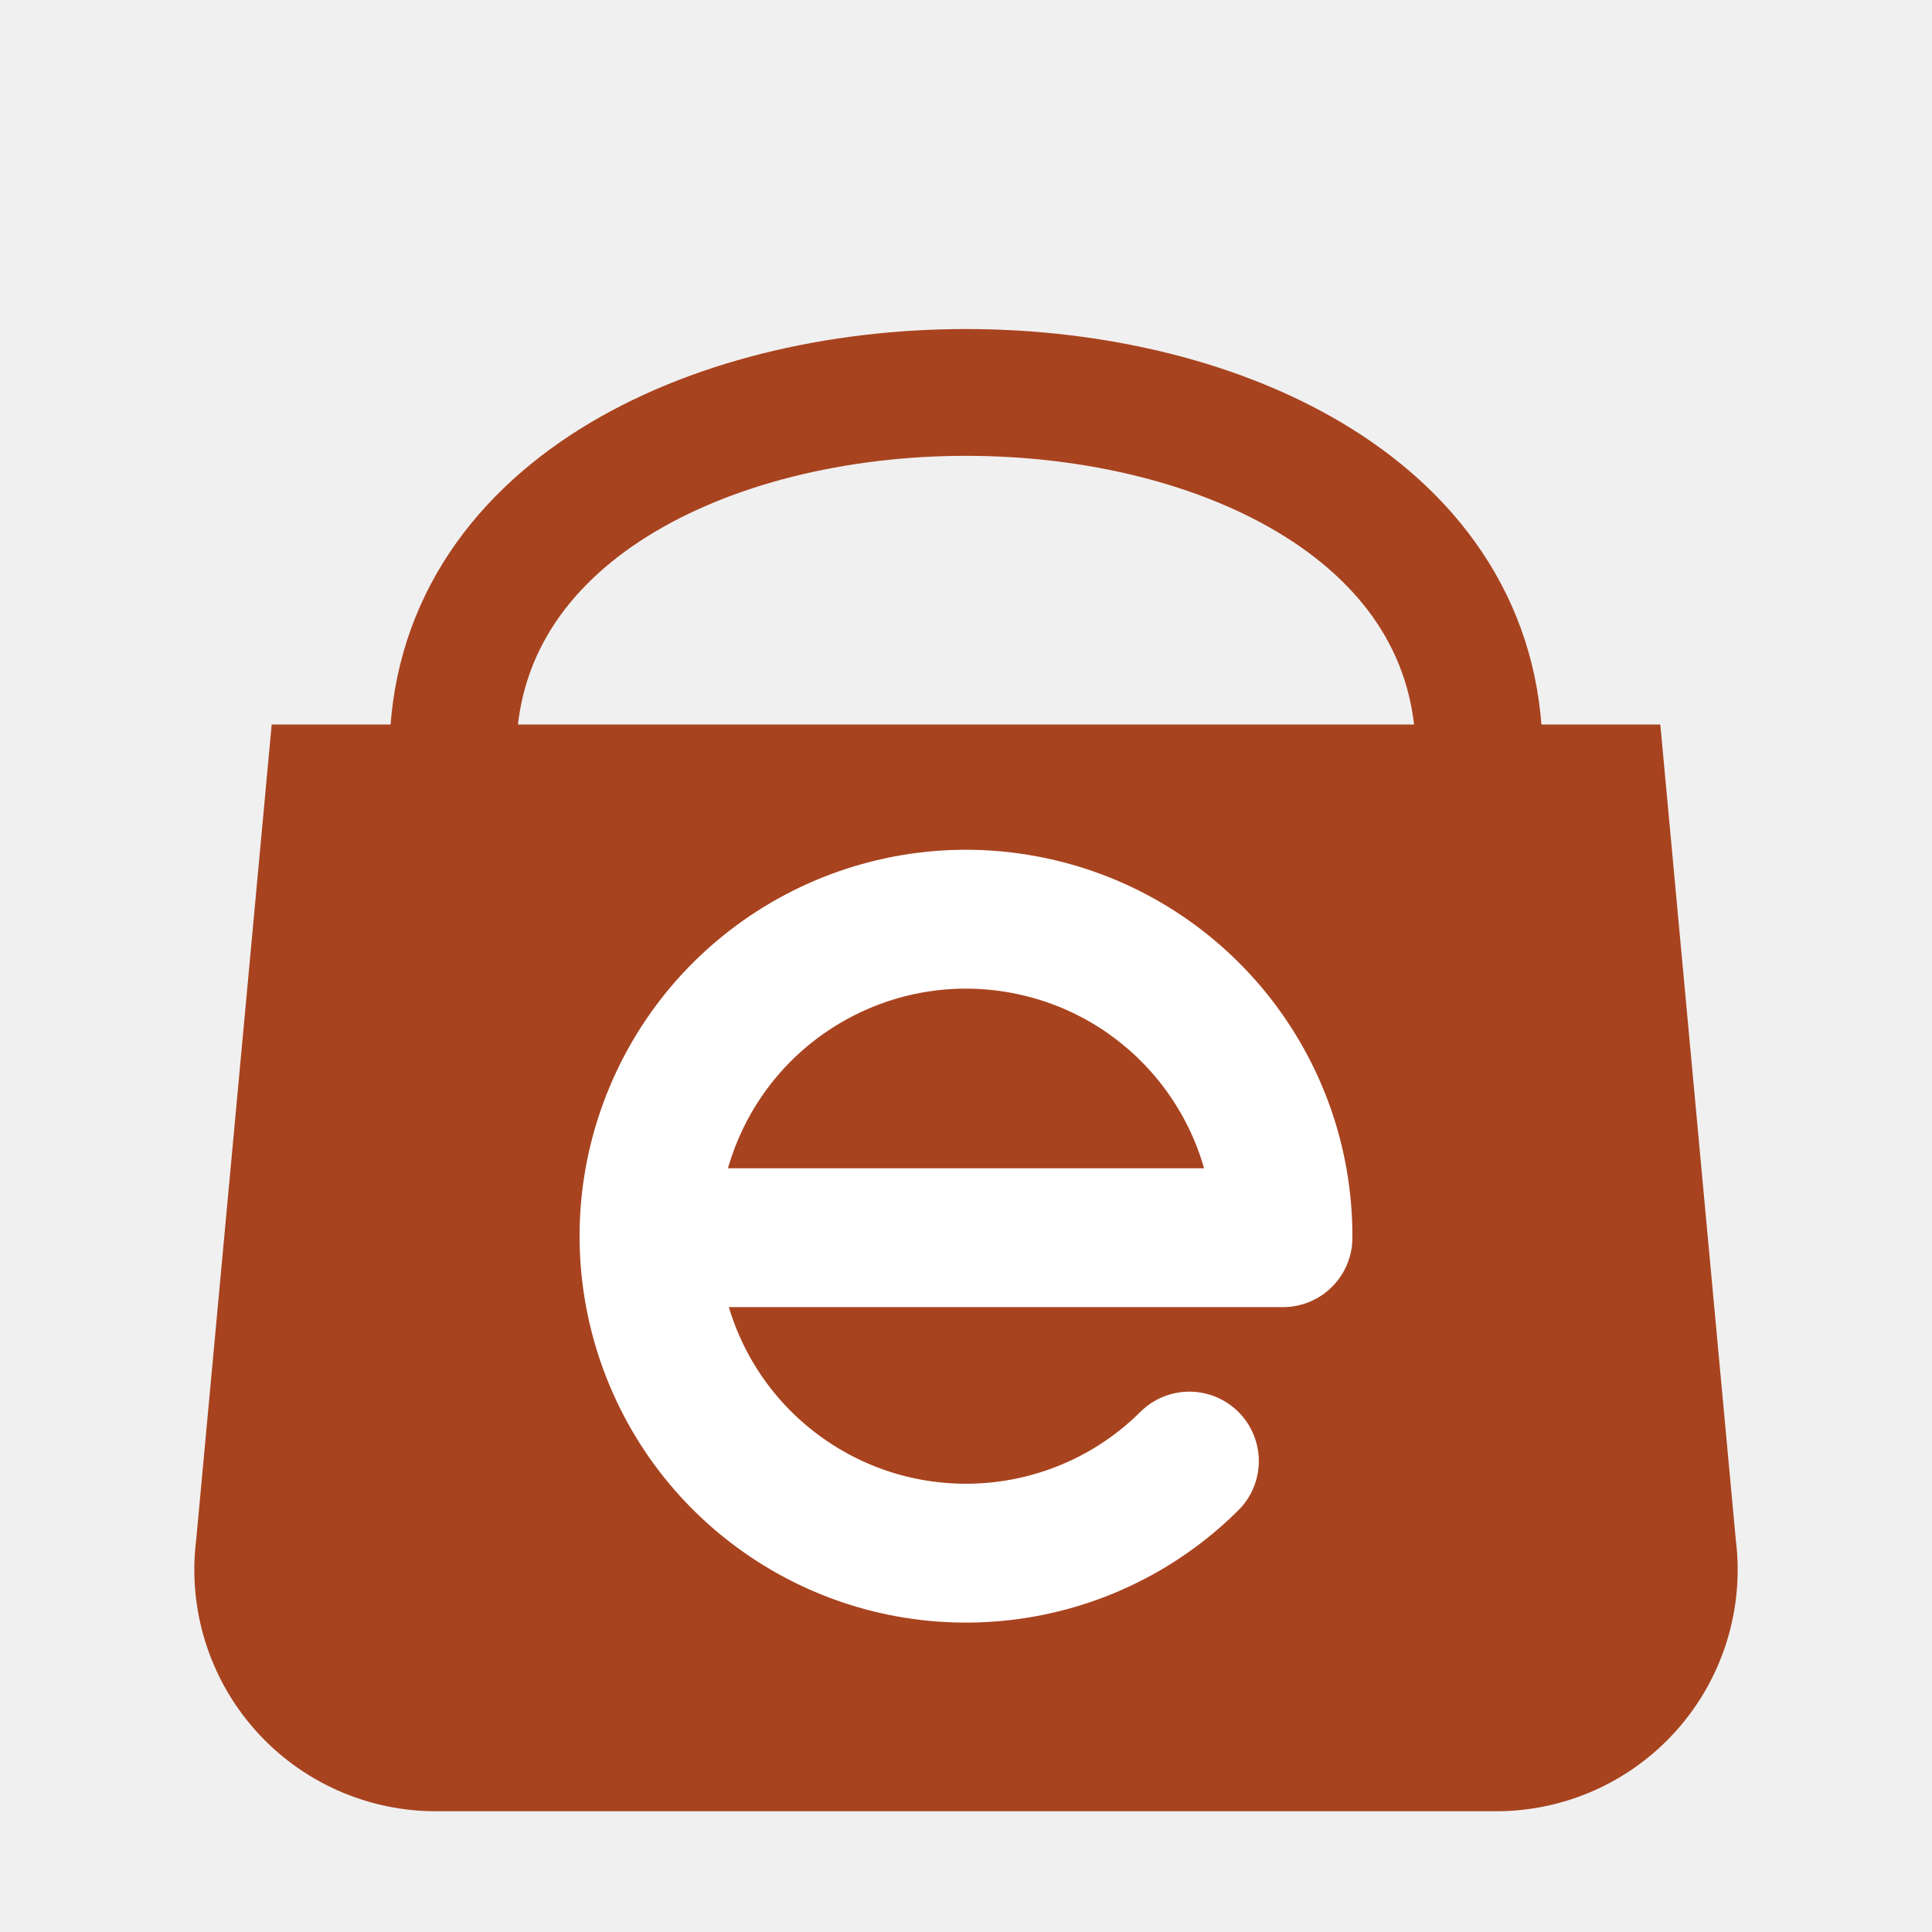
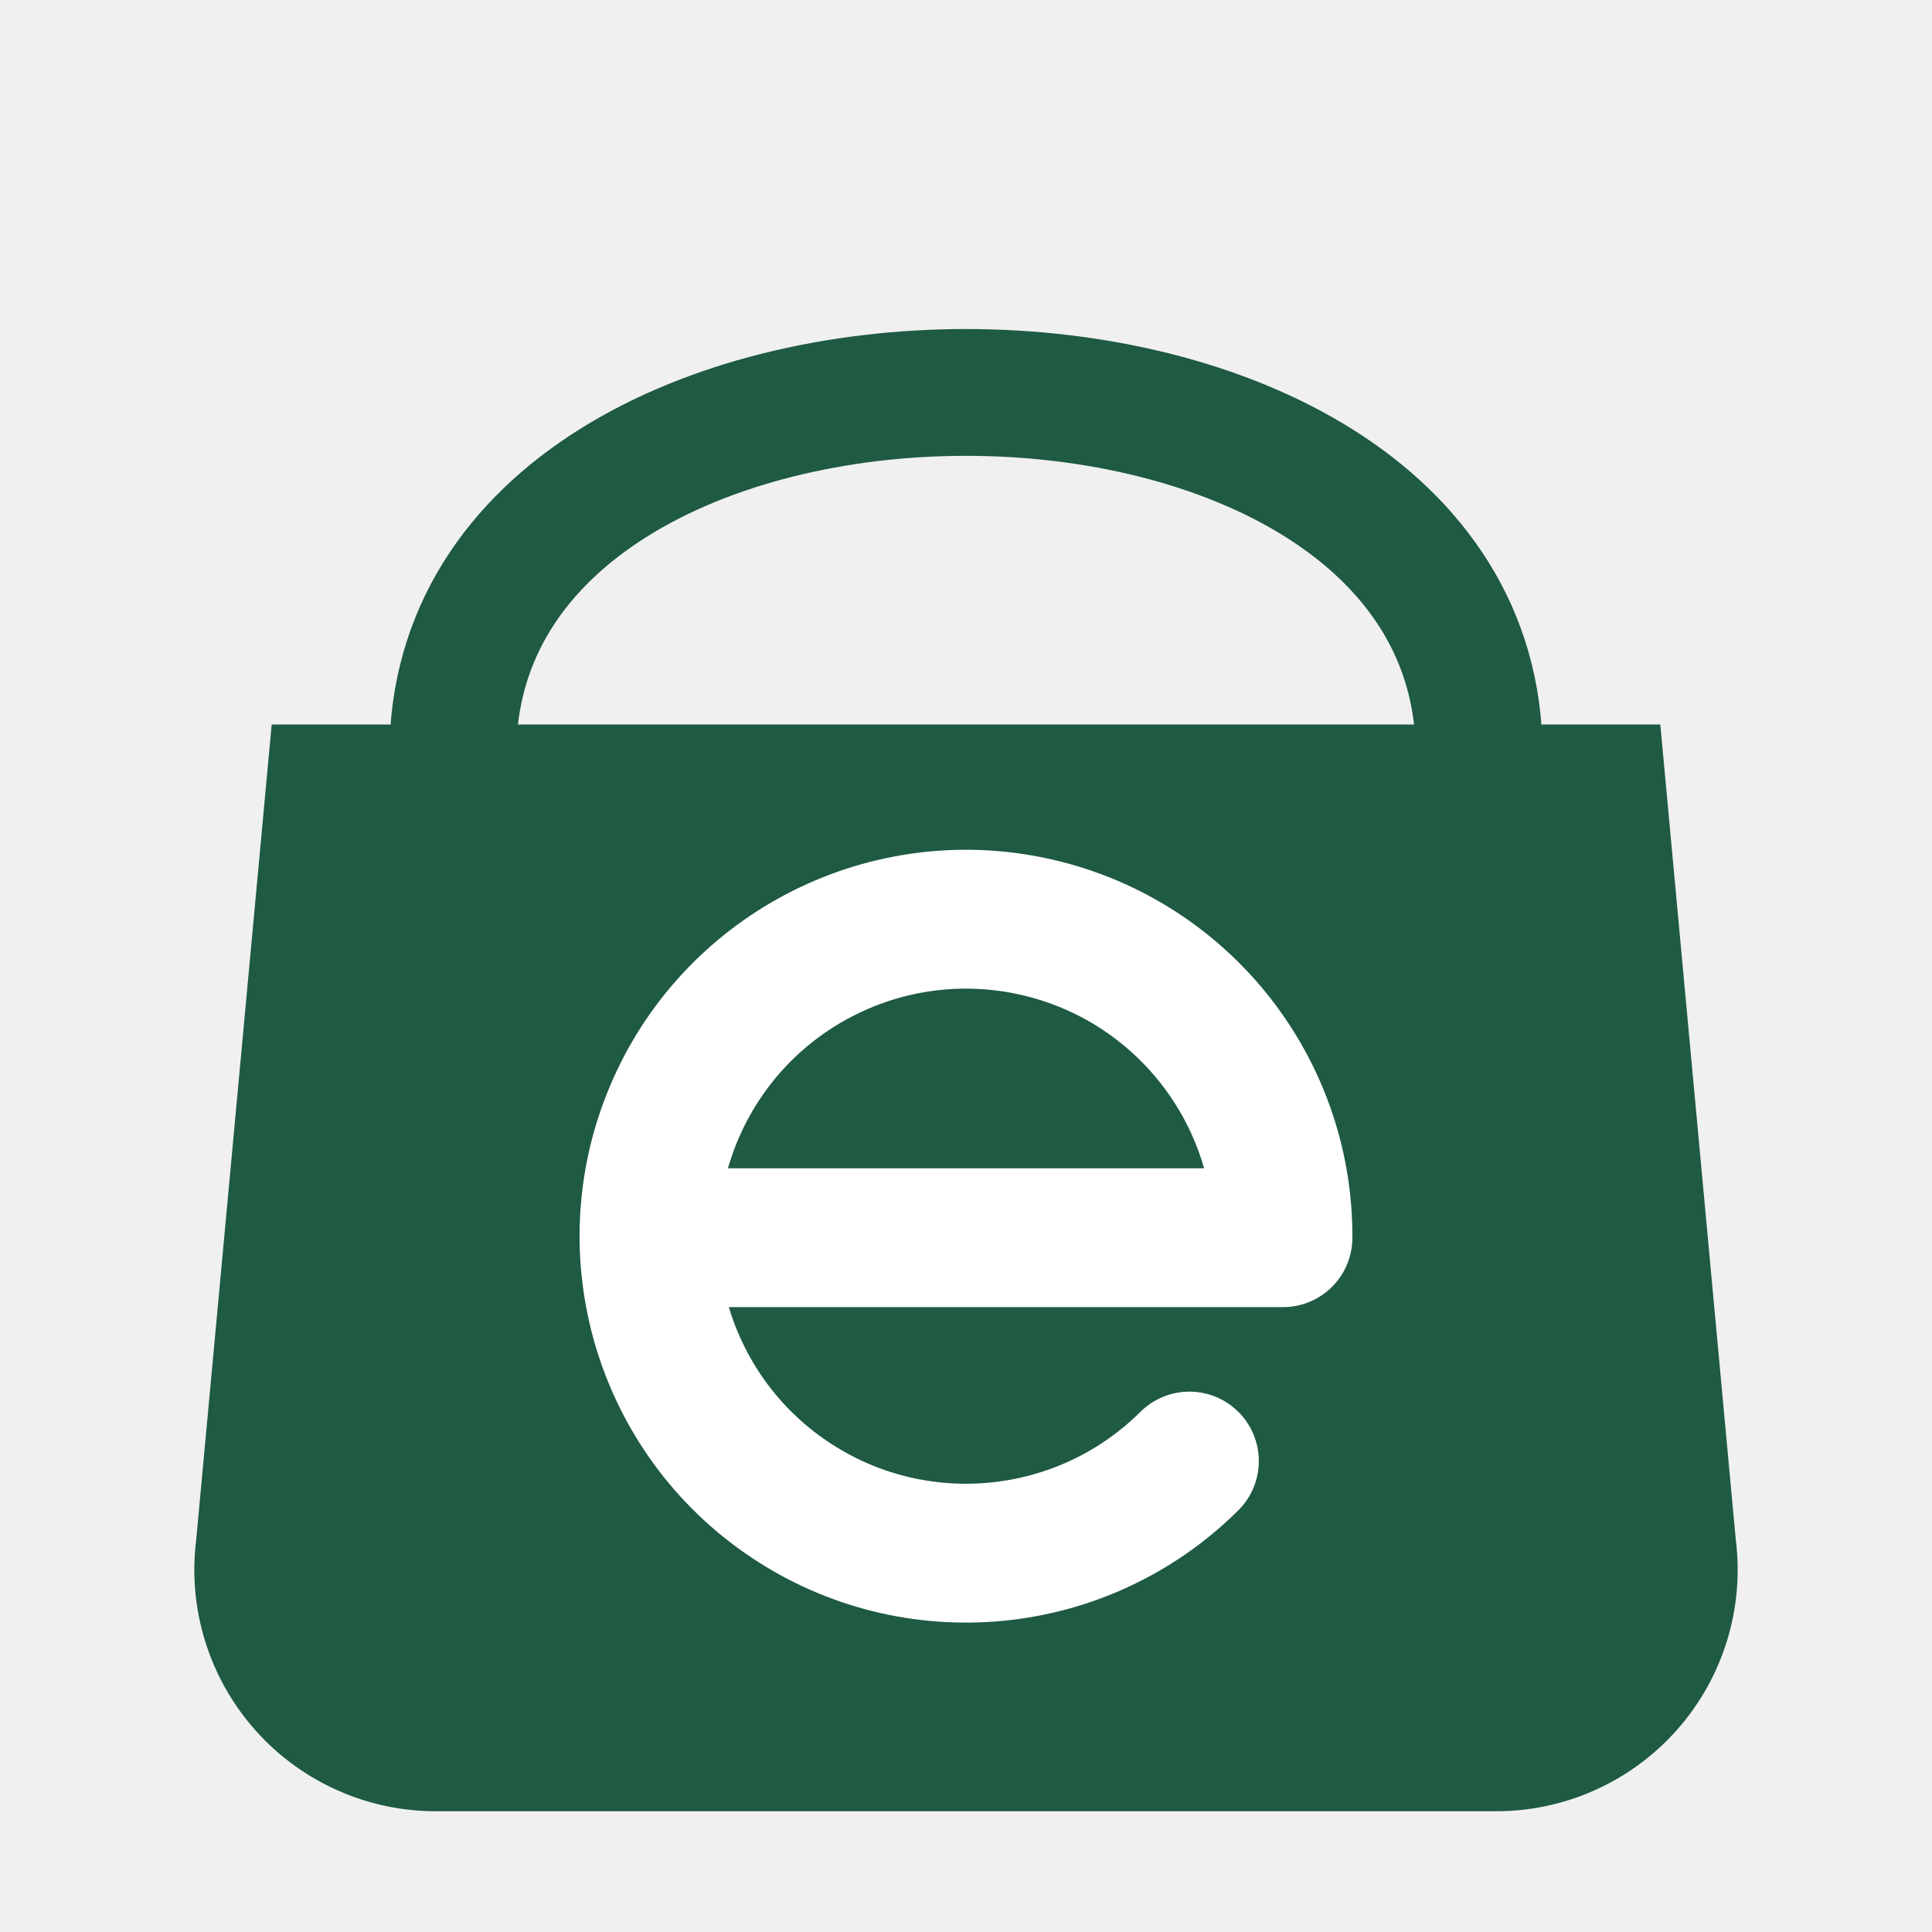
<svg xmlns="http://www.w3.org/2000/svg" viewBox="0 0 64 64">
  <style>
-     .a { fill: #a8431f; stroke: none; }
-     .h { stroke: #a8431f; }
+     .a { fill: #1f5a43; stroke: none; }
+     .h { stroke: #1f5a43; }
    .e { stroke: #ffffff; }
-     @media (prefers-color-scheme: dark) { .a { fill: #f09a6f; } .h { stroke: #f09a6f; } .e { stroke: #1d120c; } }
+     @media (prefers-color-scheme: dark) { .a { fill: #7fcf9f; } .h { stroke: #7fcf9f; } .e { stroke: #0c1a12; } }
  </style>
  <path class="h" d="M15 25C15 9 49 9 49 25" fill="none" stroke-width="4.2" stroke-linecap="round" />
  <path class="a" d="M9 24h46l2.5 27a8 8 0 0 1-8 9h-35a8 8 0 0 1-8-9z" />
  <path class="e" d="M21.5 41h21A10.5 10.5 0 1 0 39.4 48.4" fill="none" stroke-width="4.6" stroke-linecap="round" stroke-linejoin="round" />
</svg>
